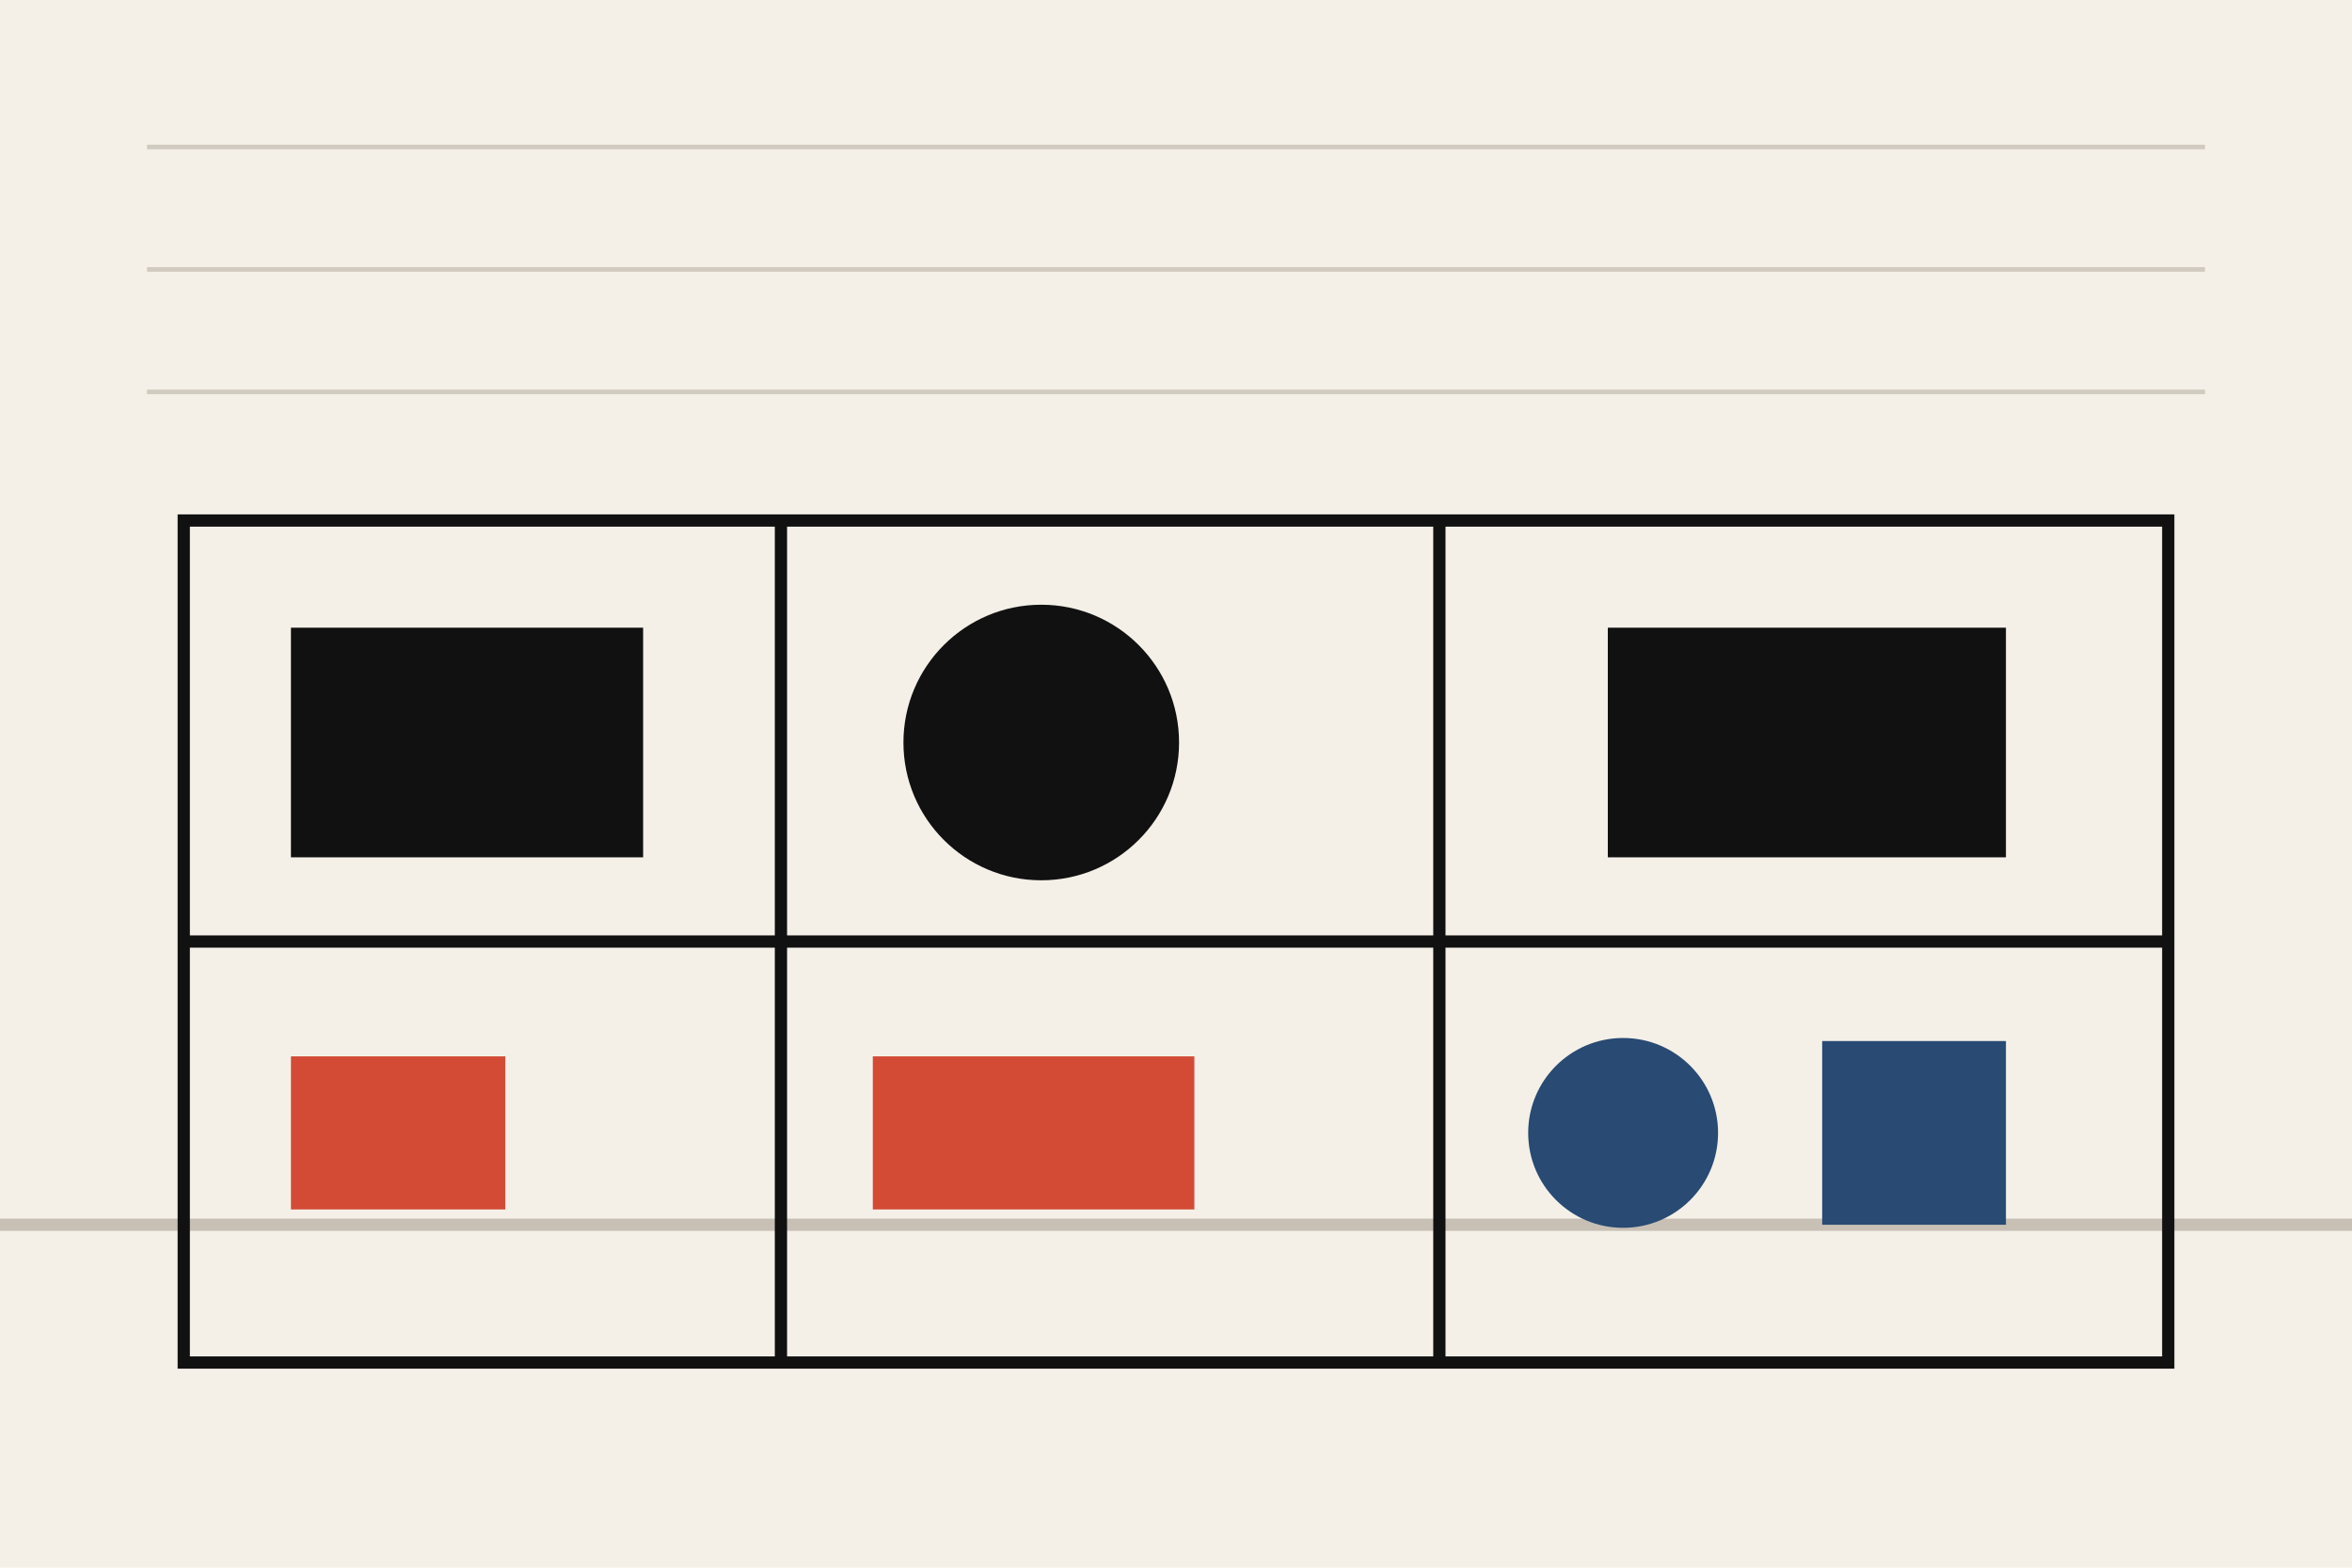
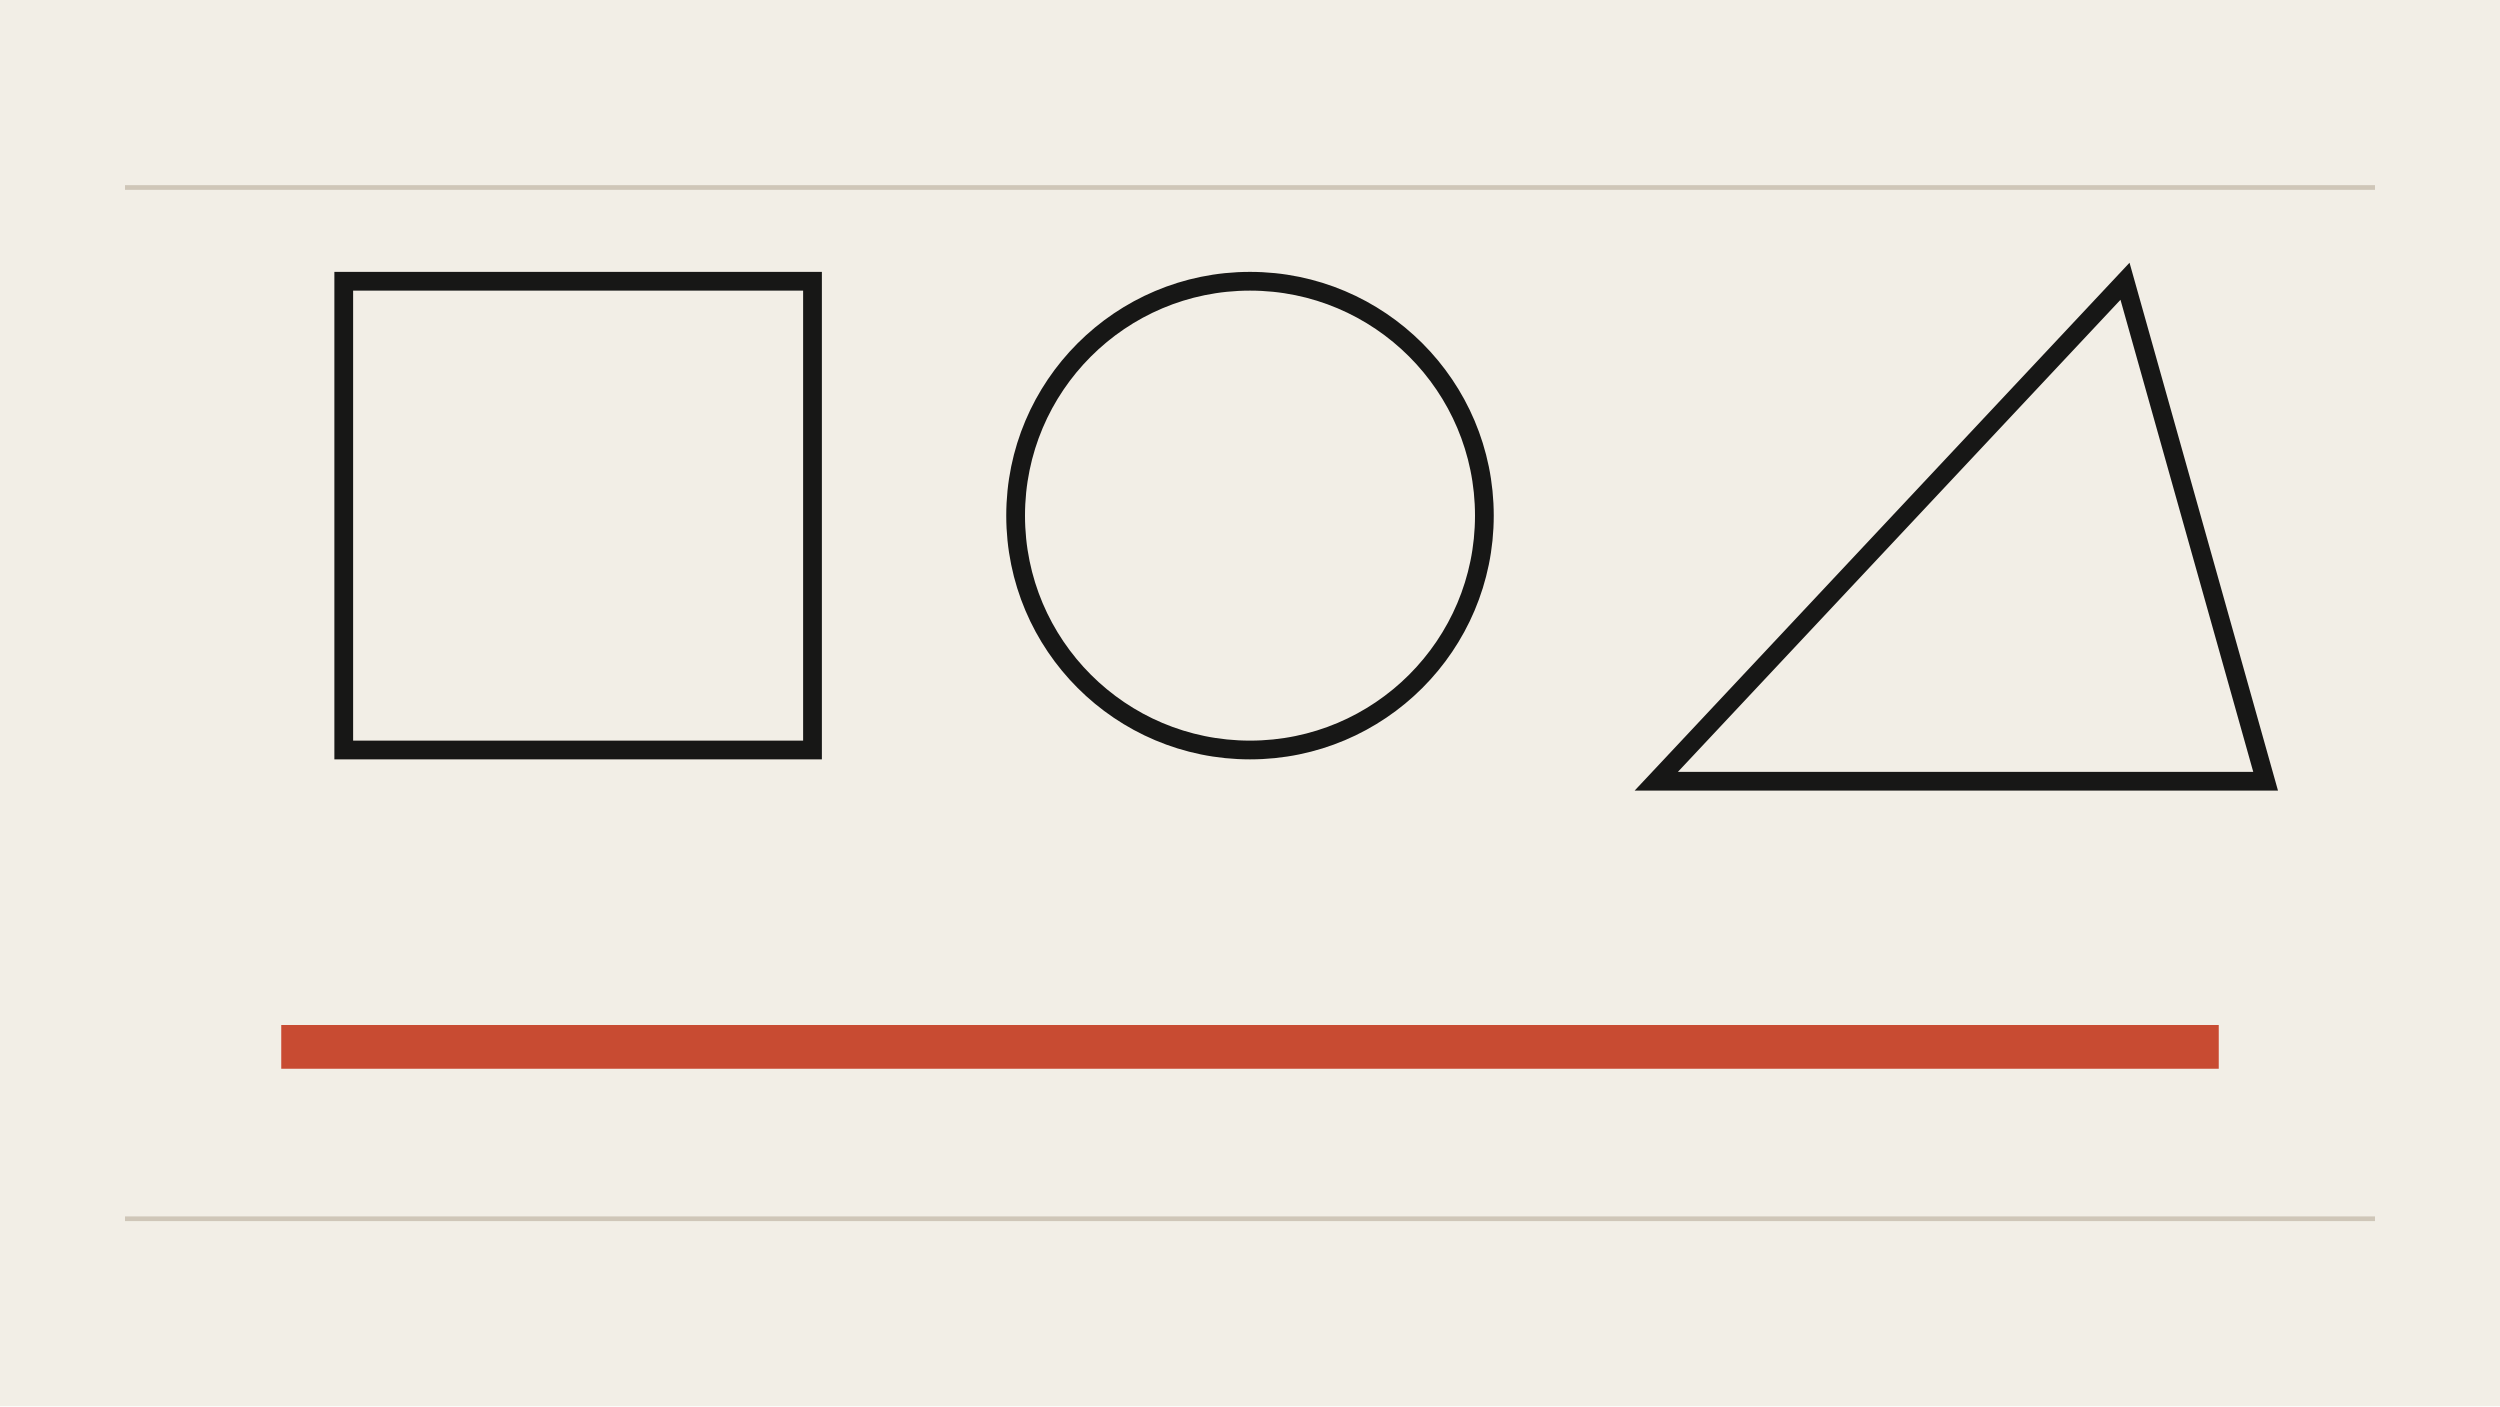
- <svg xmlns="http://www.w3.org/2000/svg" width="1536" height="1024" viewBox="0 0 1536 1024" role="img" aria-label="Editorial visual for massimo-vignelli-system-order-design-is-one">
-   <rect width="1536" height="1024" fill="#f4f0e8" />
-   <path d="M0 800H1536" stroke="#c8c0b5" stroke-width="8" />
-   <path d="M96 96H1440M96 176H1440M96 256H1440" stroke="#c8c0b5" stroke-width="3" opacity=".8" />
-   <g fill="none" stroke="#111111" stroke-width="8">
-     <path d="M120 340H1416V890H120z" />
-     <path d="M120 615H1416M510 340V890M940 340V890" />
+ <svg xmlns="http://www.w3.org/2000/svg" viewBox="0 0 1600 900" role="img">
+   <rect width="1600" height="900" fill="#f2eee6" />
+   <path d="M80 120H1520M80 780H1520" stroke="#cfc6b8" stroke-width="3" />
+   <g fill="none" stroke="#171716" stroke-width="12">
+     <rect x="220" y="180" width="300" height="300" />
+     <circle cx="800" cy="330" r="150" />
+     <path d="M1060 500L1360 180L1450 500Z" />
  </g>
-   <g fill="#111111">
-     <rect x="190" y="410" width="230" height="150" />
-     <circle cx="680" cy="485" r="90" />
-     <path d="M1050 410h260v150h-260z" />
-   </g>
-   <g fill="#d34b35">
-     <rect x="190" y="690" width="140" height="100" />
-     <path d="M570 690h210v100H570z" />
-   </g>
-   <g fill="#284a73">
-     <circle cx="1060" cy="740" r="62" />
-     <rect x="1190" y="680" width="120" height="120" />
-   </g>
+   <path d="M180 670H1420" stroke="#c84b32" stroke-width="28" />
</svg>
